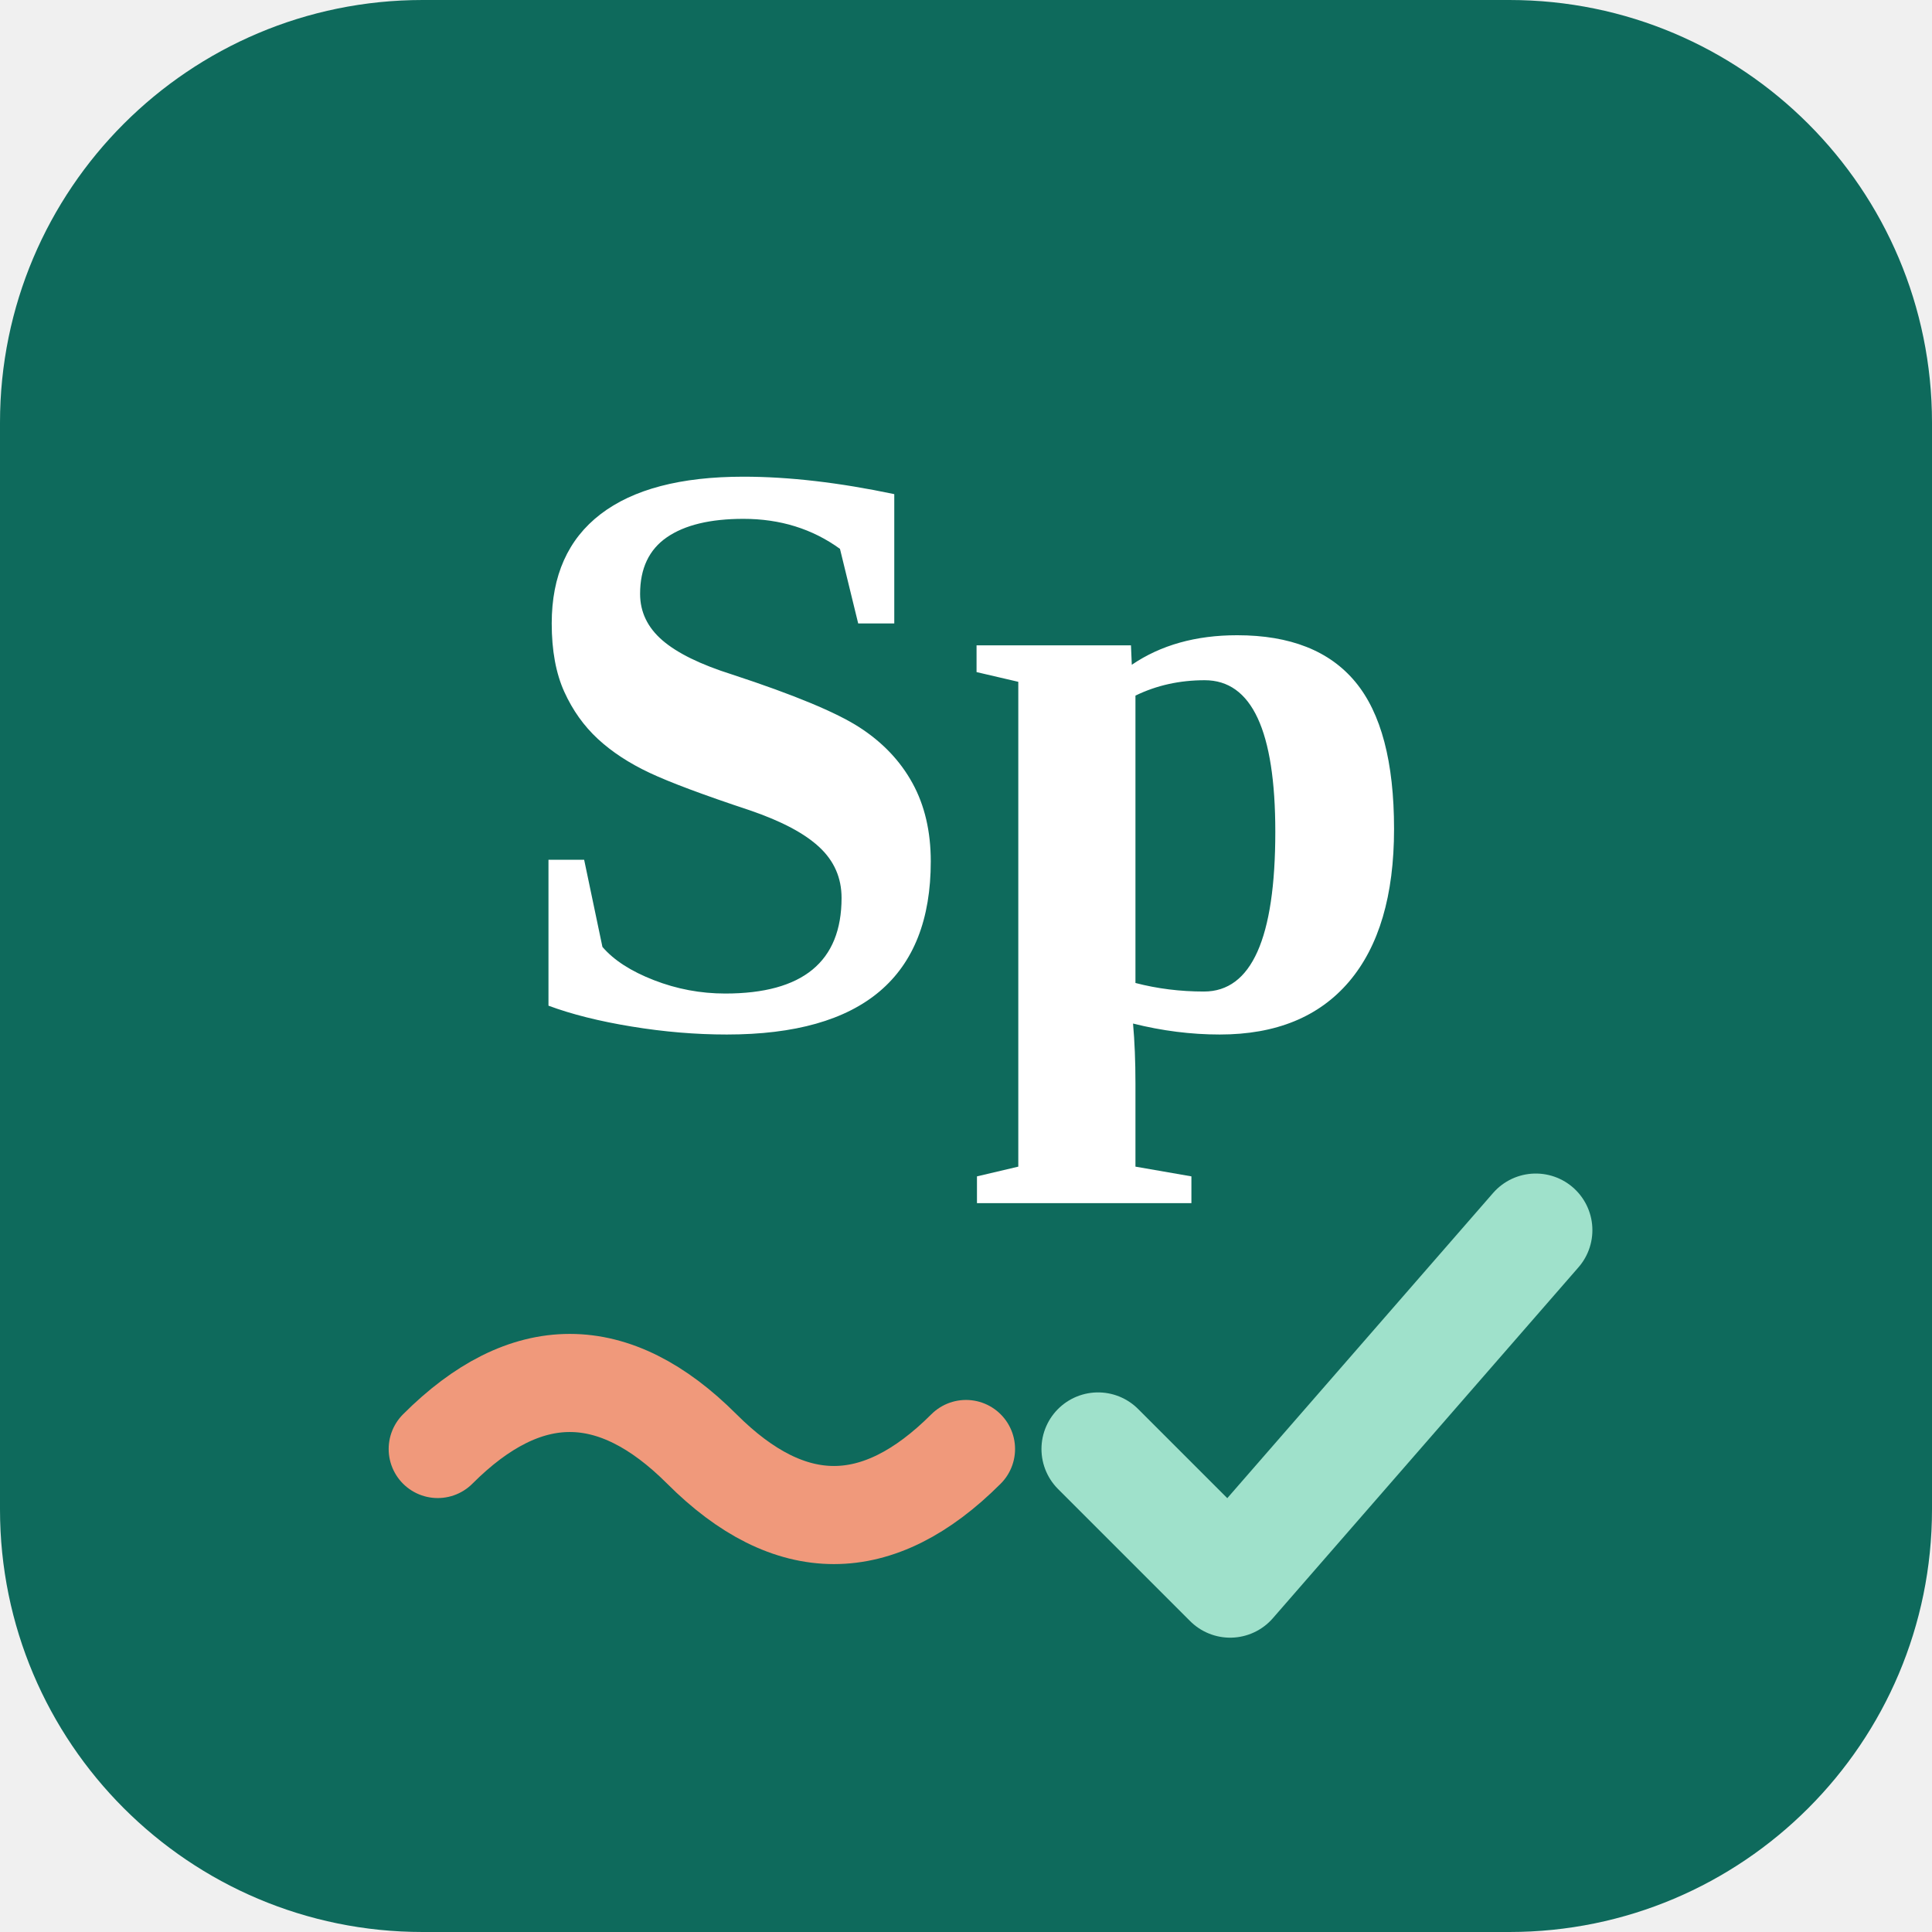
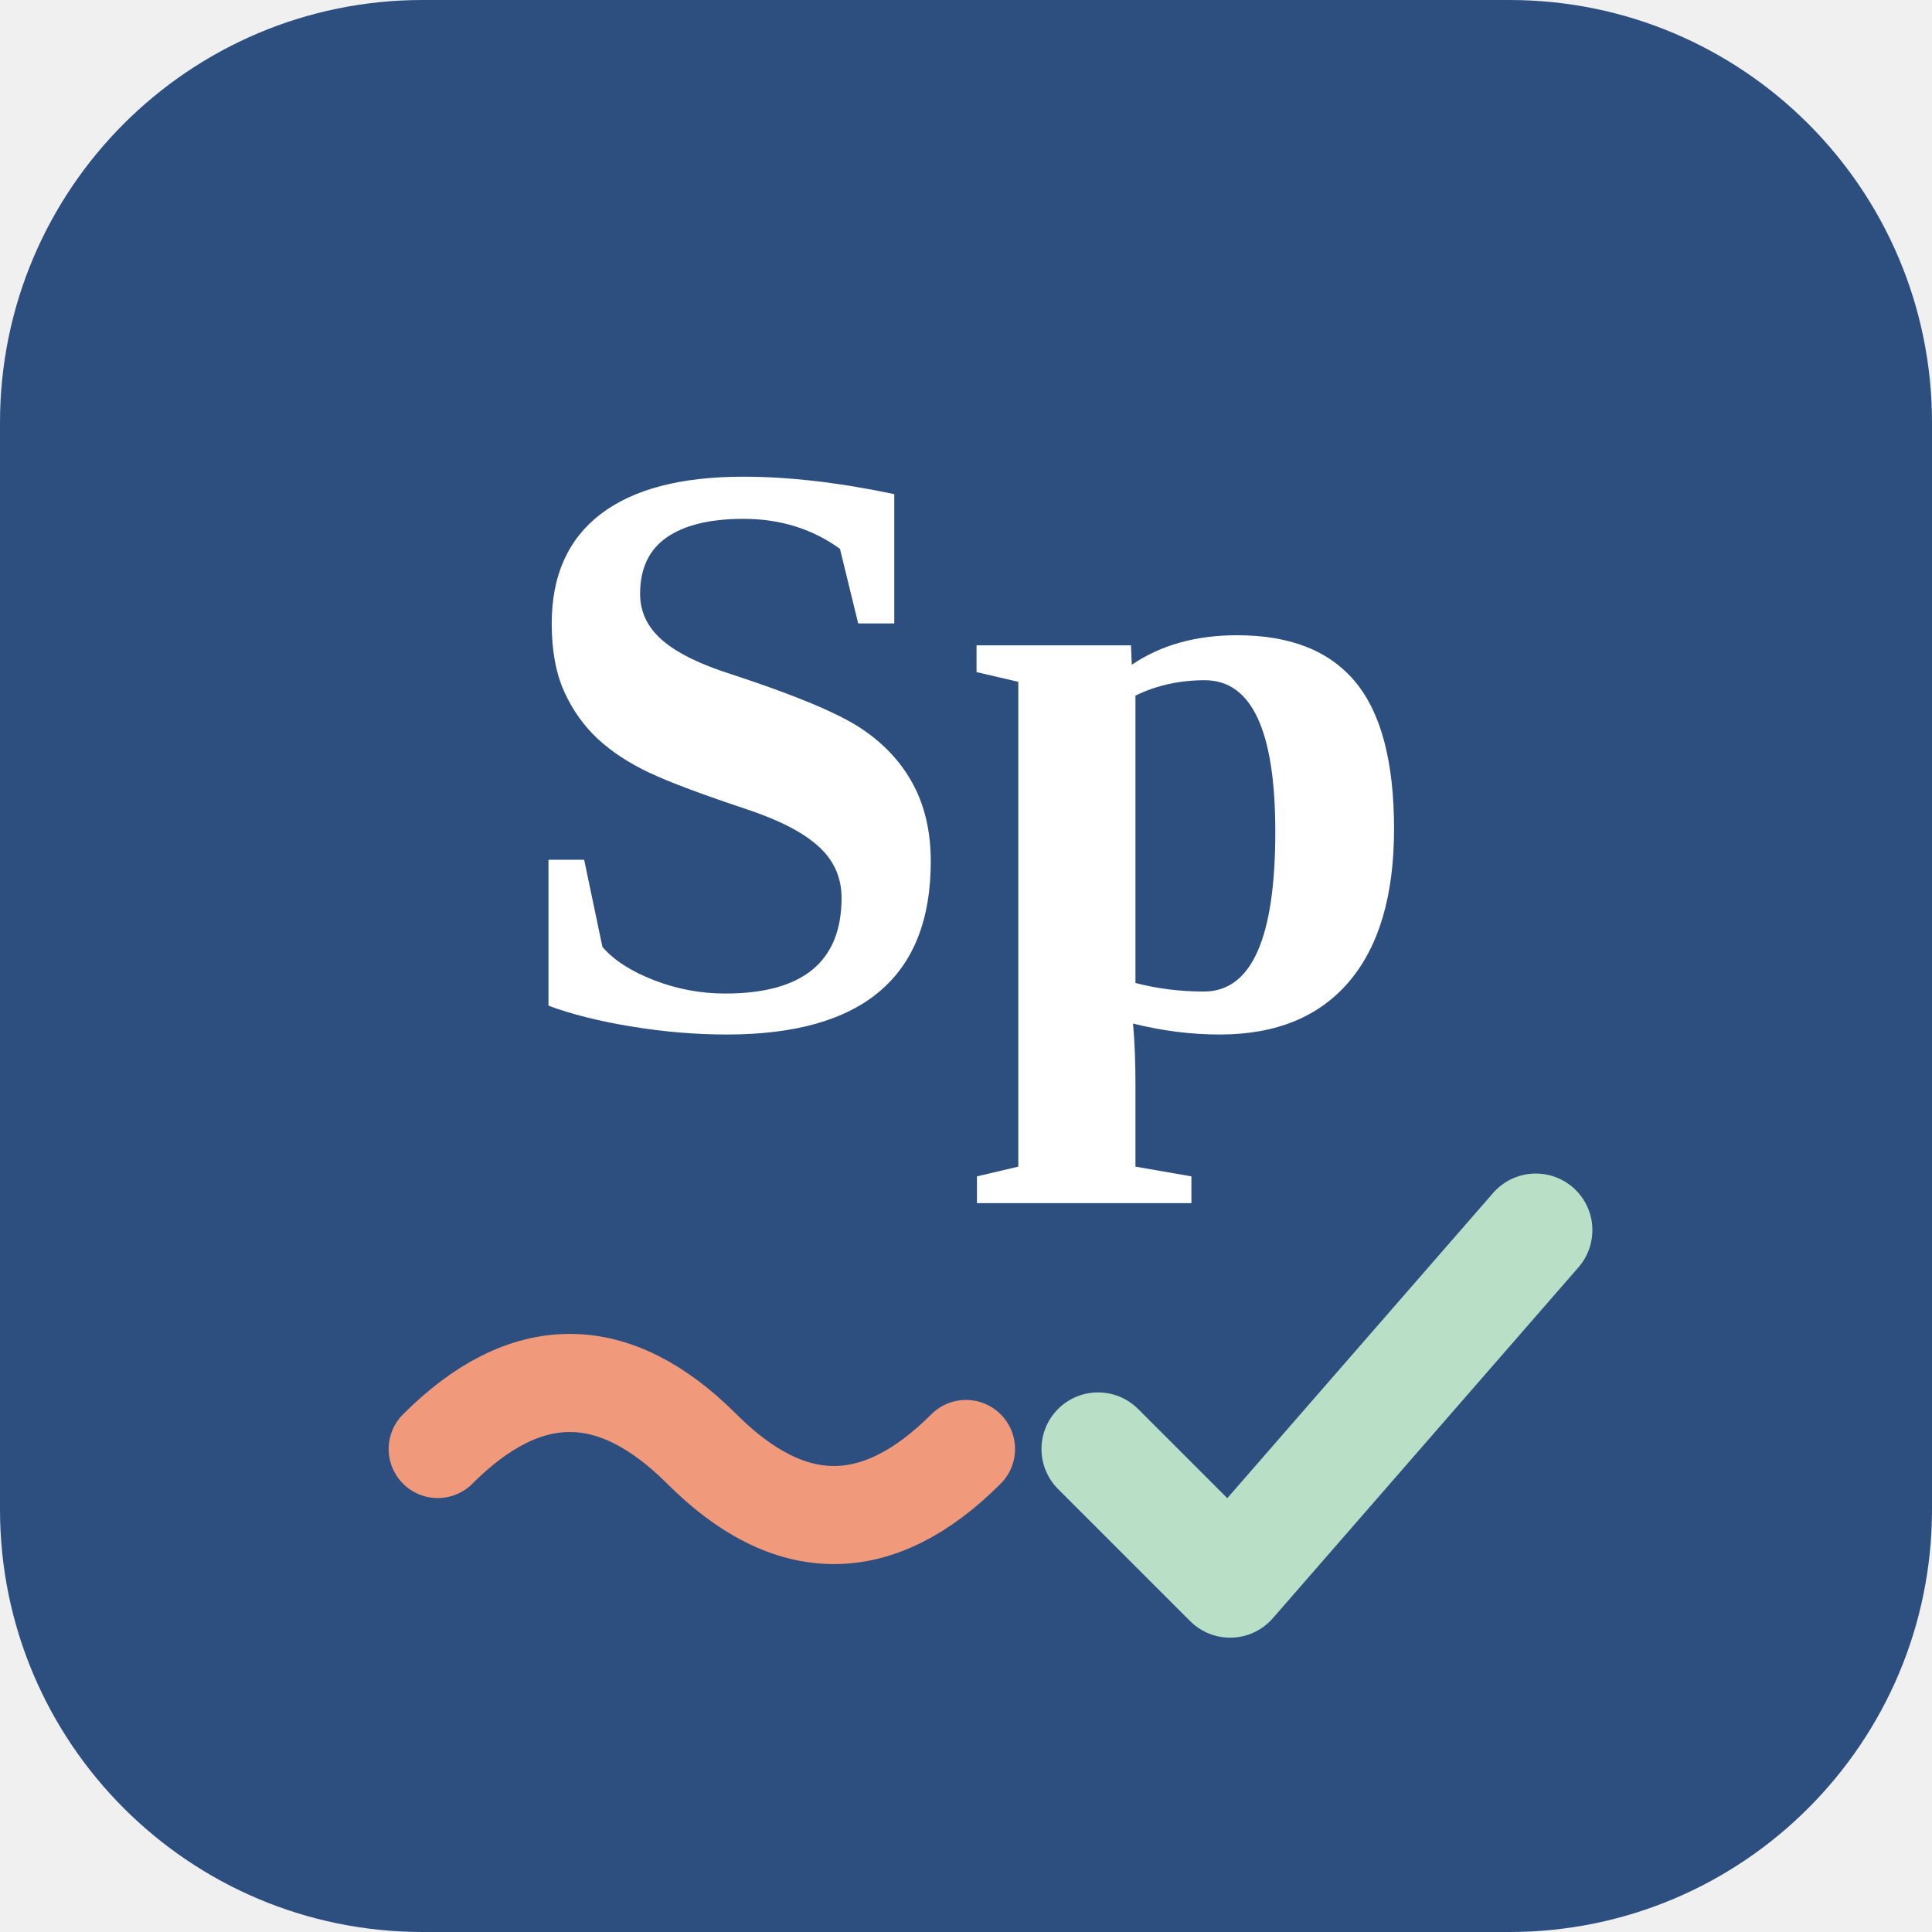
<svg xmlns="http://www.w3.org/2000/svg" viewBox="0 0 512 512">
-   <rect width="512" height="512" rx="112" fill="#0e6a5c" />
+   <rect width="512" height="512" rx="112" fill="#2d4f80" />
  <text x="256" y="272" font-family="Georgia, 'Times New Roman', serif" font-size="220" font-weight="700" fill="#ffffff" text-anchor="middle">Sp</text>
  <path d="M116 384q35-35 70 0t70 0" fill="none" stroke="#f0997b" stroke-width="26" stroke-linecap="round" />
-   <path d="M291 384l35 35 81-93" fill="none" stroke="#9fe1cb" stroke-width="30" stroke-linecap="round" stroke-linejoin="round" />
+   <path d="M291 384l35 35 81-93" fill="none" stroke="#b9dfc6" stroke-width="30" stroke-linecap="round" stroke-linejoin="round" />
</svg>
